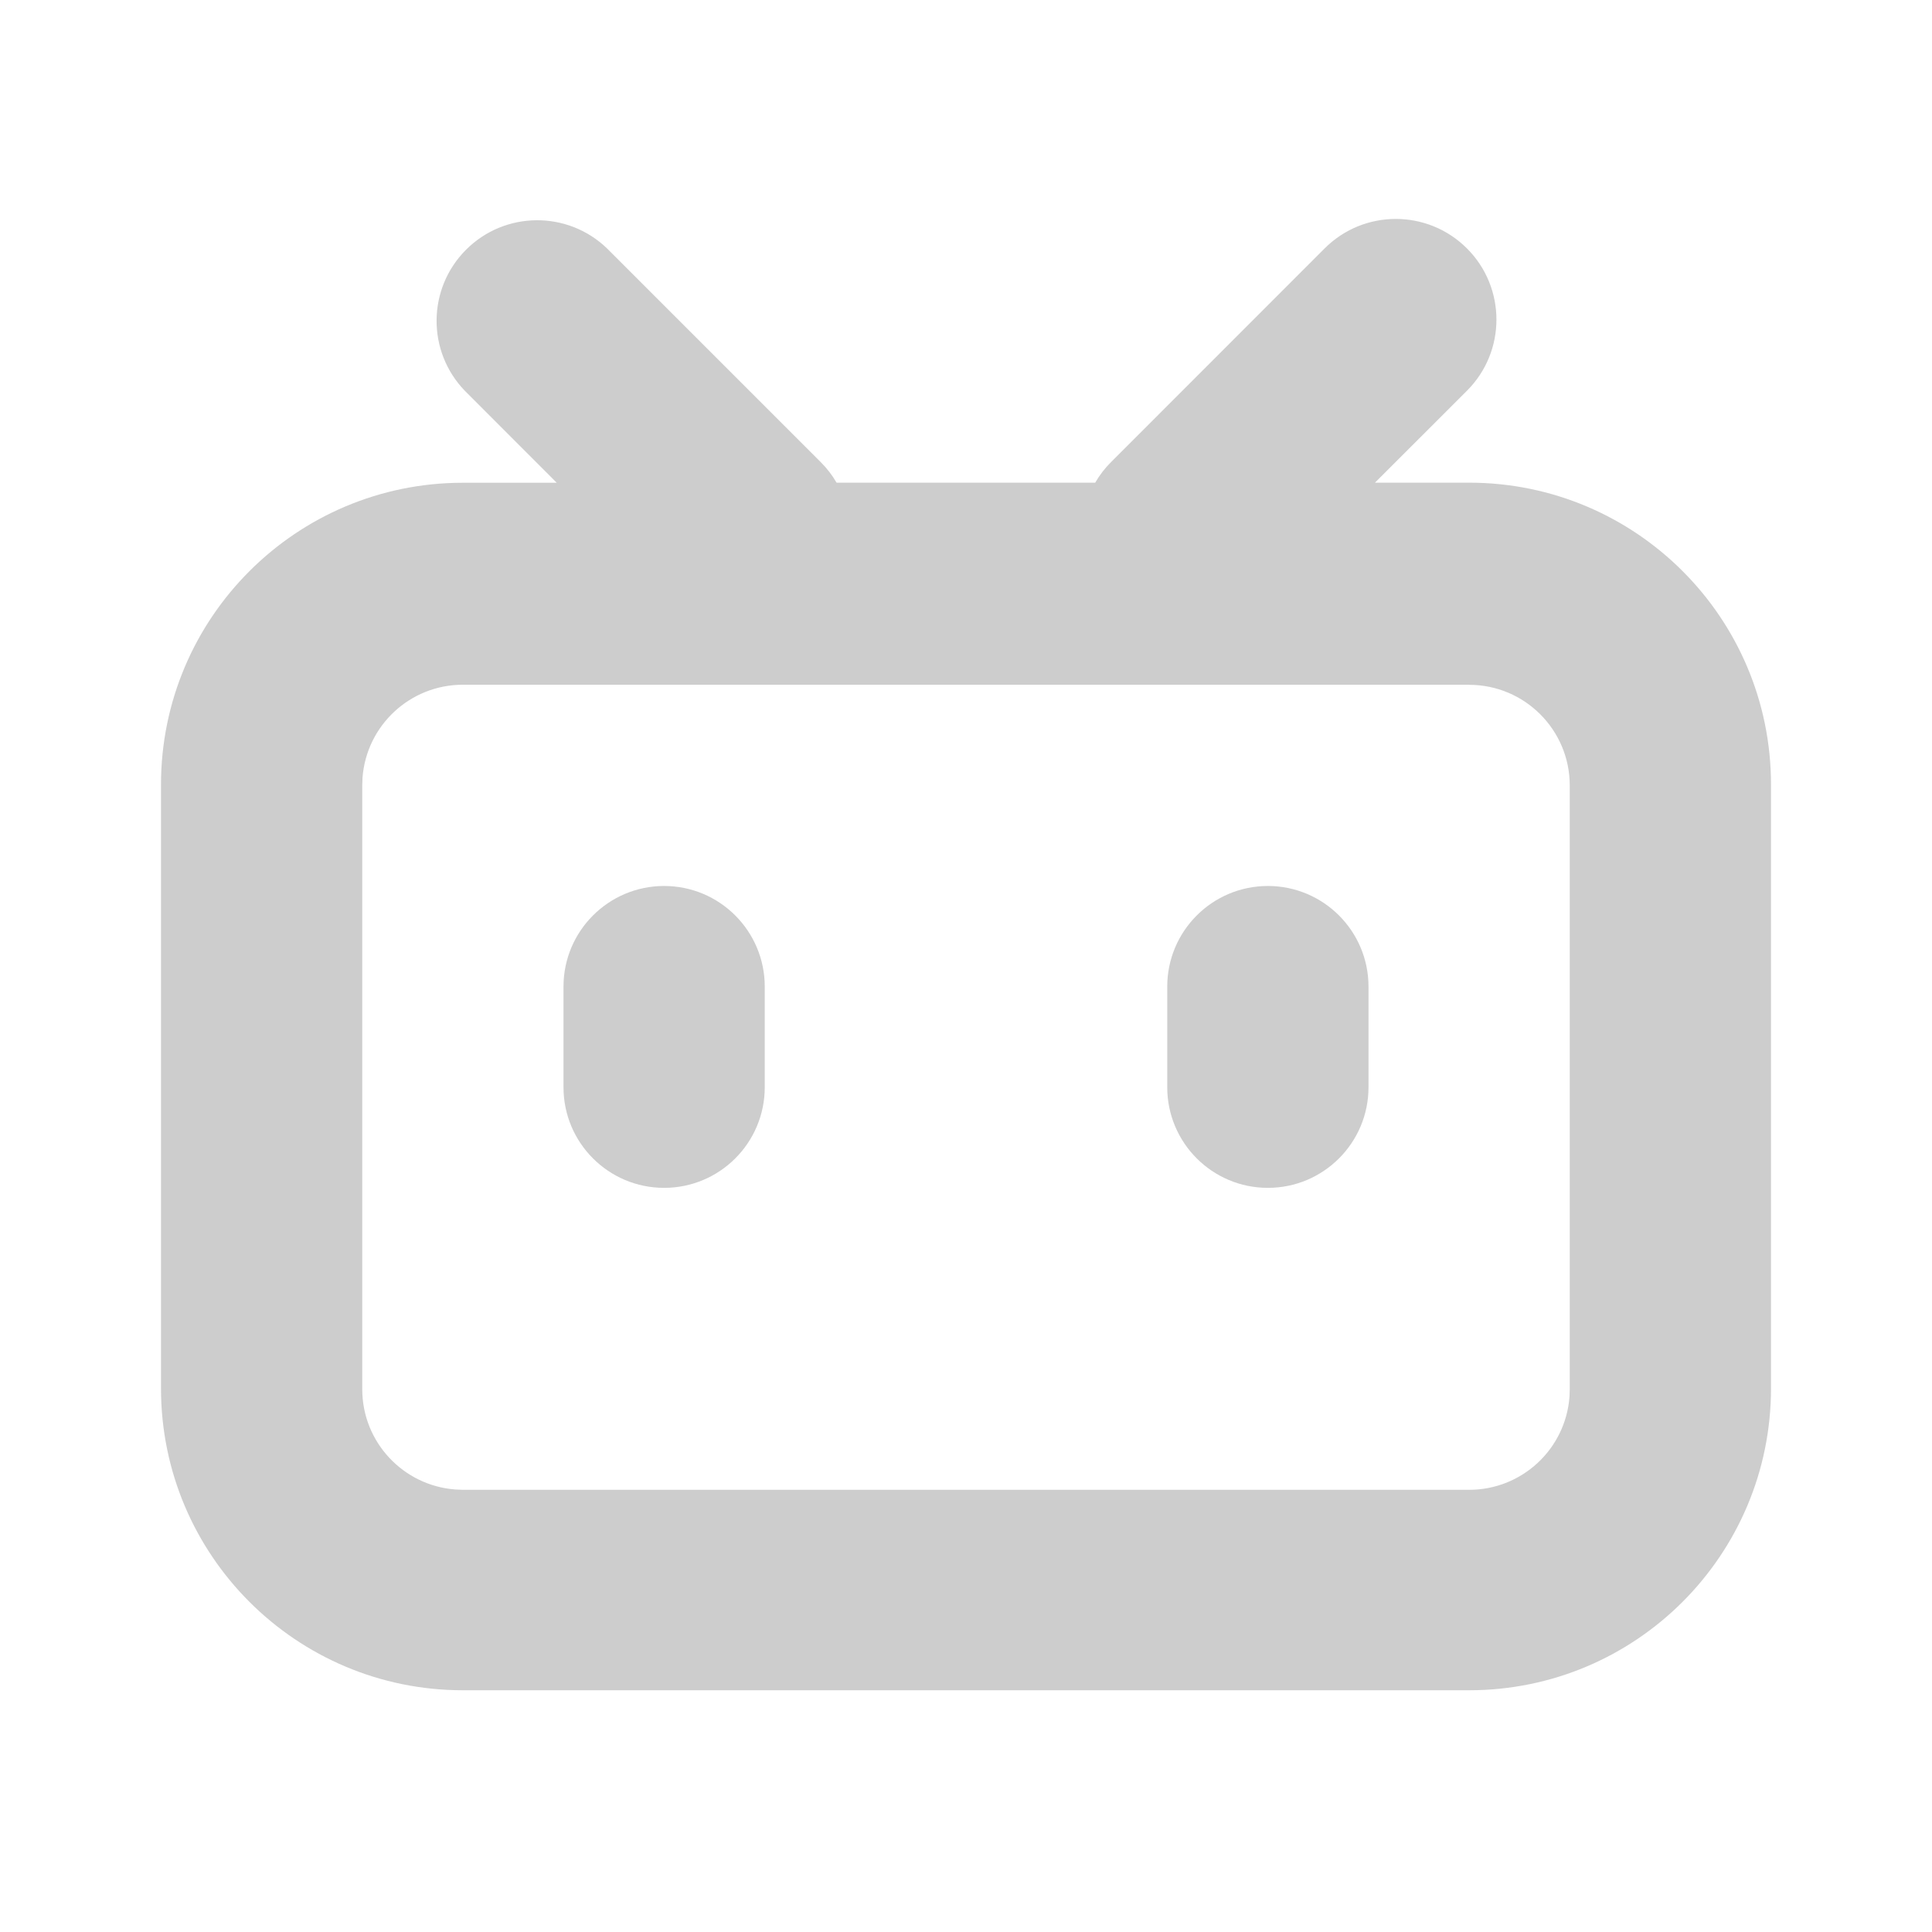
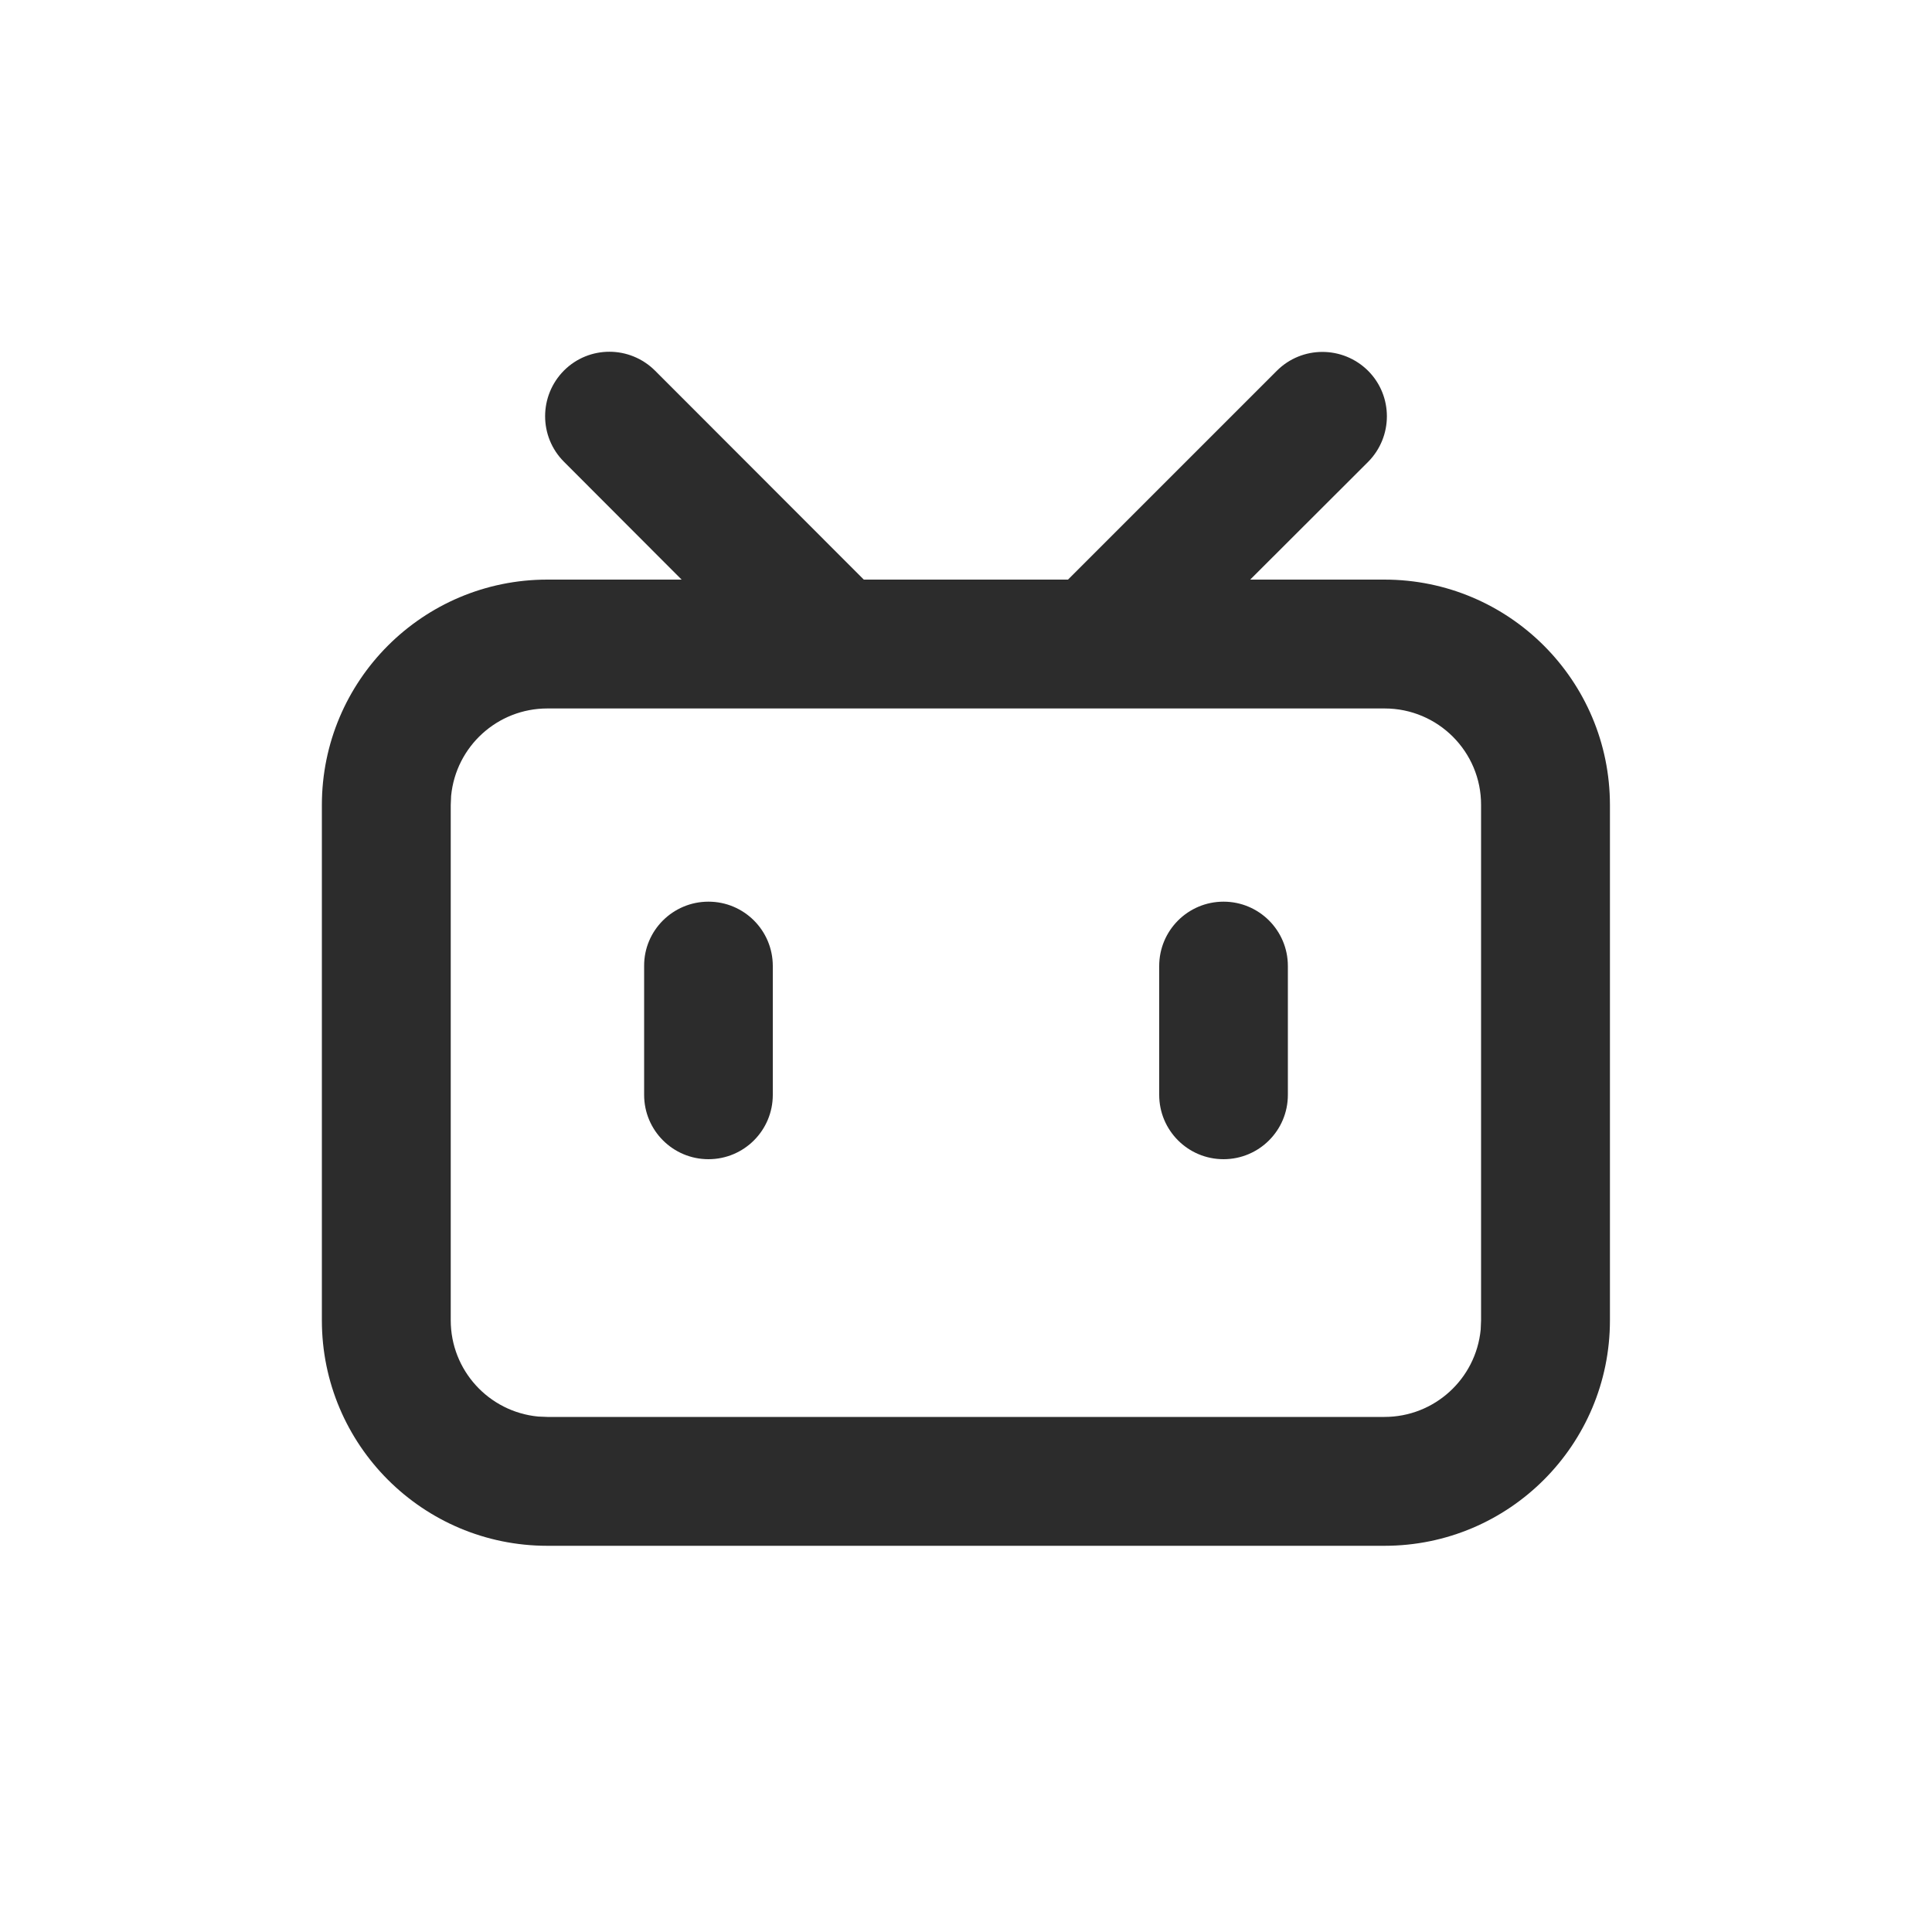
- <svg xmlns="http://www.w3.org/2000/svg" t="1741596072110" class="icon" viewBox="0 0 1024 1024" version="1.1" p-id="2572" width="16" height="16">
-   <path d="M777.515 131.669a53.333 53.333 0 0 1 0 75.435L728.747 255.829h49.92A160 160 0 0 1 938.667 415.872v320a160 160 0 0 1-160 160H245.333A160 160 0 0 1 85.333 735.872v-320a160 160 0 0 1 160-160h49.749L246.4 207.147a53.333 53.333 0 0 1 75.392-75.435l113.152 113.152c3.371 3.371 6.187 7.04 8.448 10.965h137.088c2.261-3.925 5.12-7.68 8.491-11.008l113.109-113.152a53.333 53.333 0 0 1 75.435 0z m1.152 231.253H245.333a53.333 53.333 0 0 0-53.205 49.365l-0.128 4.011v320c0 28.117 21.76 51.115 49.365 53.163l3.968 0.171h533.333a53.333 53.333 0 0 0 53.205-49.365l0.128-3.968v-320c0-29.44-23.893-53.333-53.333-53.333z m-426.667 106.667c29.44 0 53.333 23.893 53.333 53.333v53.333a53.333 53.333 0 1 1-106.667 0v-53.333c0-29.44 23.893-53.333 53.333-53.333z m320 0c29.44 0 53.333 23.893 53.333 53.333v53.333a53.333 53.333 0 1 1-106.667 0v-53.333c0-29.44 23.893-53.333 53.333-53.333z" p-id="2573" fill="#cdcdcd" />
+ <svg xmlns="http://www.w3.org/2000/svg" t="1741790334699" class="icon" viewBox="0 0 1024 1024" version="1.1" p-id="1495" width="24" height="24">
+   <path d="M347.238 196.506l110.592 110.694h108.237l110.694-110.694c13.312-13.312 34.918-13.312 48.333 0 13.312 13.312 13.312 34.918 0 48.333l-62.464 62.362h71.168c65.946 0 119.501 53.453 119.501 119.501v273.101c0 65.946-53.453 119.501-119.501 119.501H290.099c-65.946 0-119.501-53.453-119.501-119.501V426.701c0-65.946 53.453-119.501 119.501-119.501h71.168l-62.362-62.464c-13.312-13.312-13.312-34.918 0-48.333 13.312-13.312 34.918-13.312 48.333 0.102z m386.662 178.995H290.099c-26.419 0-48.435 20.07-50.995 46.285l-0.205 4.915v273.101c0 26.419 20.07 48.435 46.285 50.995l4.915 0.205h443.699c26.419 0 48.435-20.07 50.995-46.285l0.205-4.915V426.701c0.102-28.262-22.835-51.2-51.098-51.2z m-358.4 102.4c18.842 0 34.099 15.258 34.099 34.099v68.301c0 18.842-15.258 34.099-34.099 34.099s-34.099-15.258-34.099-34.099V512c-0.102-18.842 15.258-34.099 34.099-34.099z m272.998 0c18.842 0 34.099 15.258 34.099 34.099v68.301c0 18.842-15.258 34.099-34.099 34.099S614.4 599.142 614.4 580.301V512c0-18.842 15.258-34.099 34.099-34.099z" fill="#2c2c2c" p-id="1496" />
</svg>
